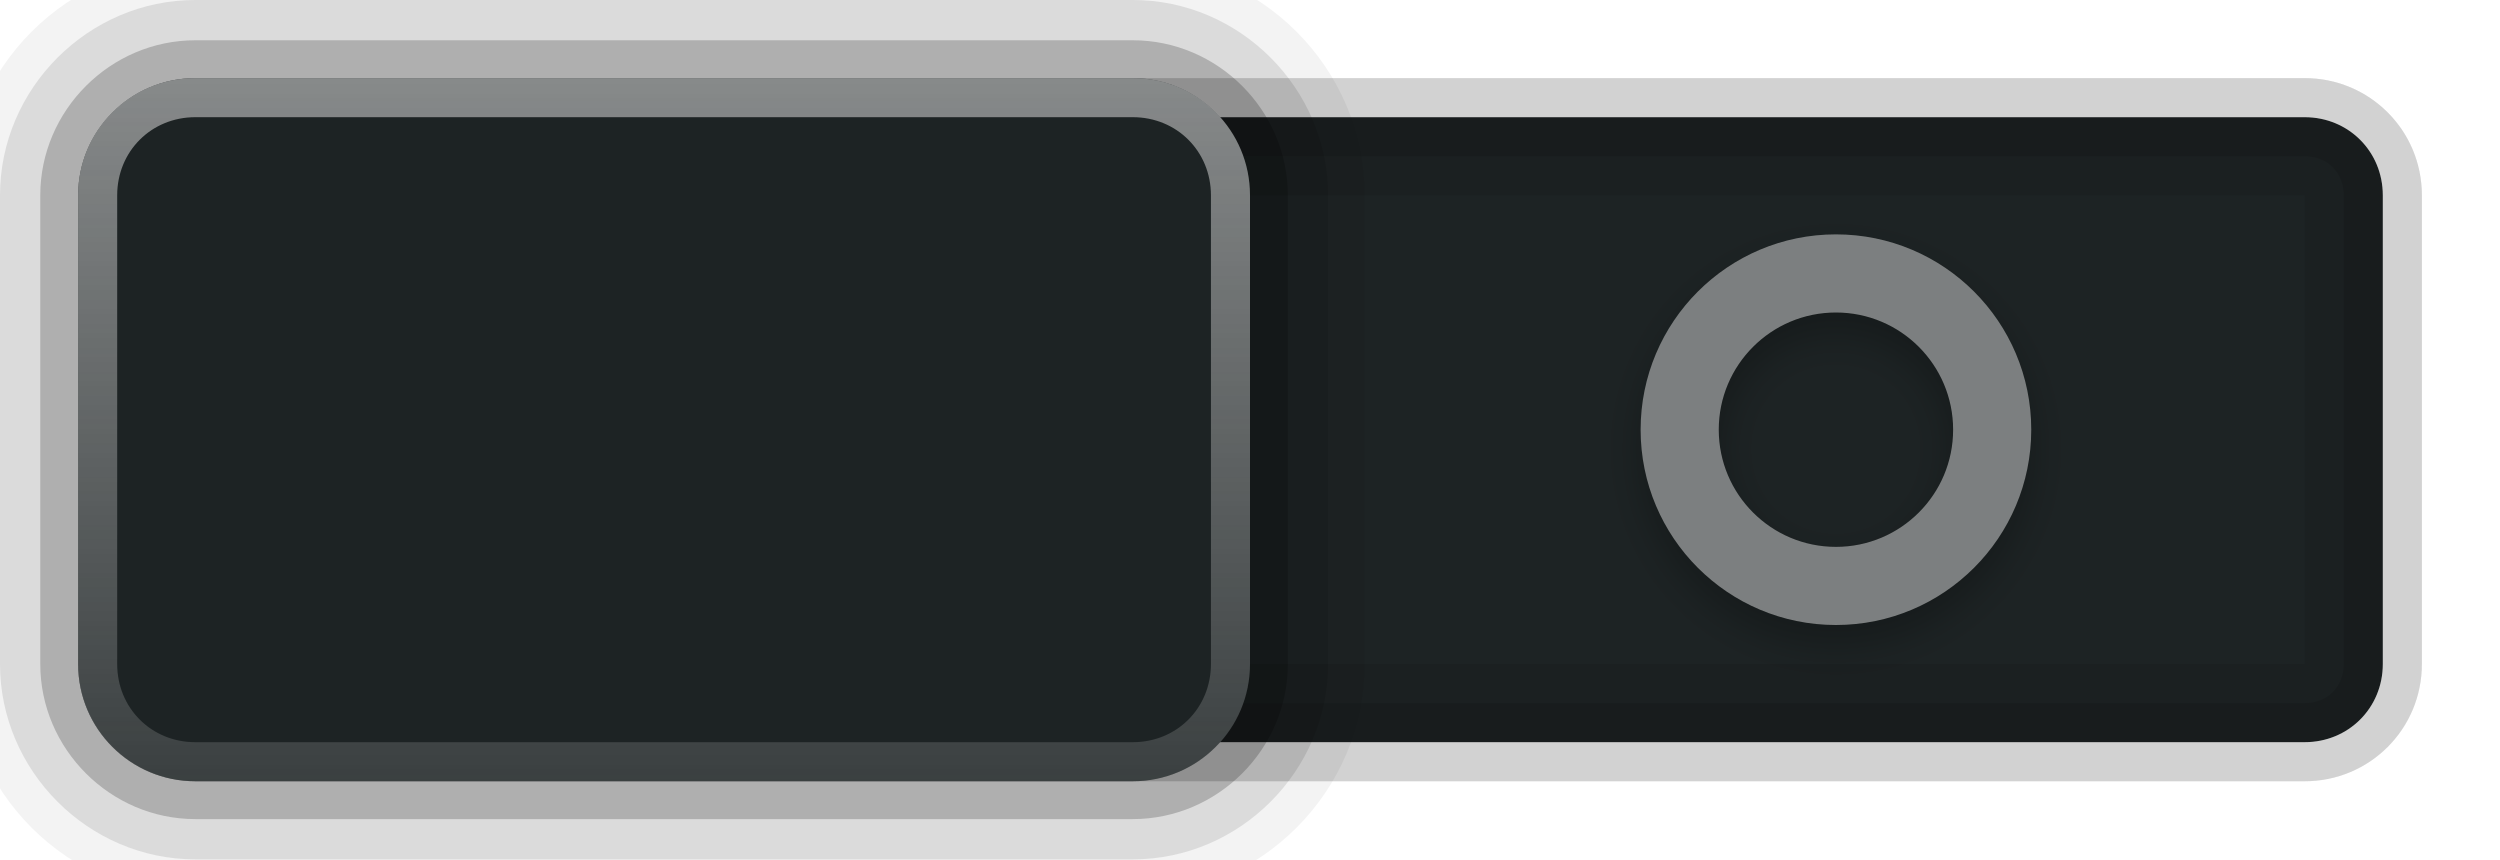
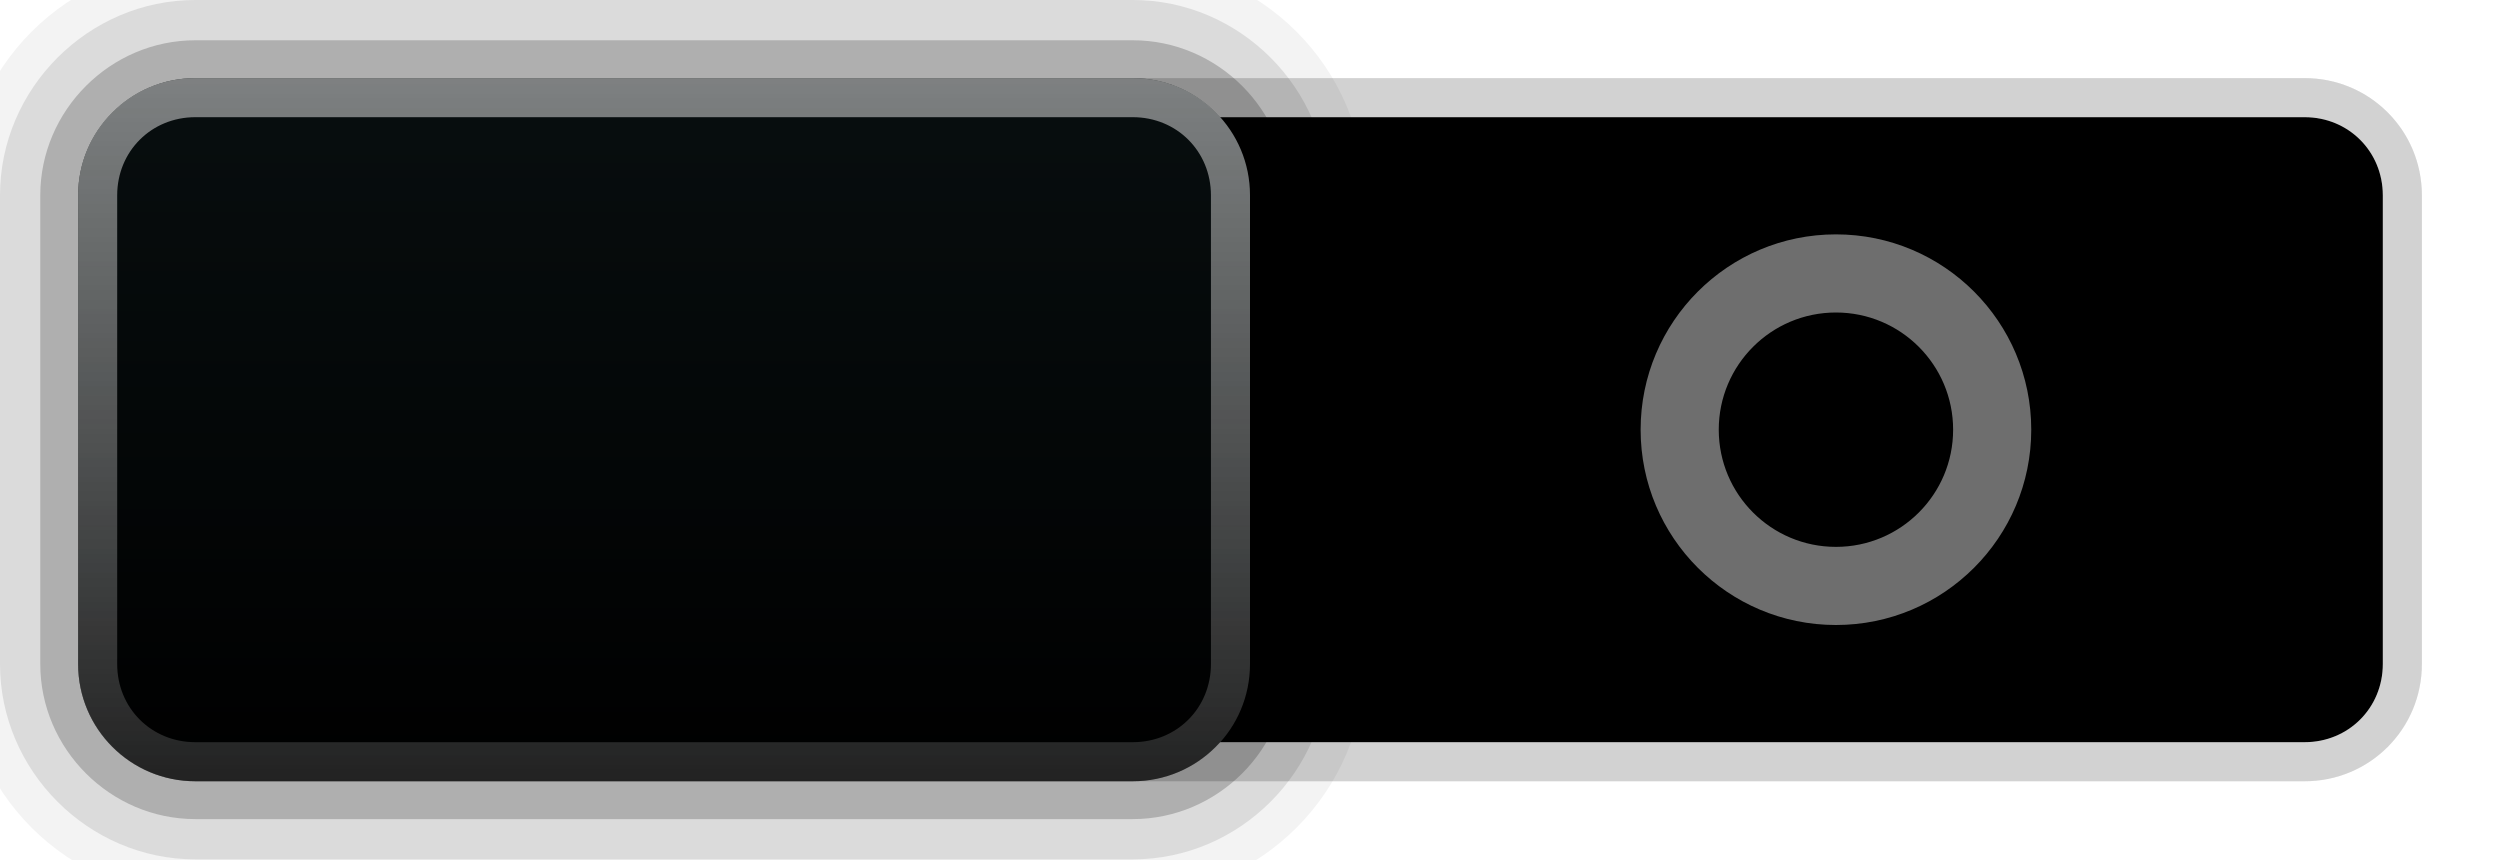
<svg xmlns="http://www.w3.org/2000/svg" xmlns:xlink="http://www.w3.org/1999/xlink" version="1.1" width="64" height="22" id="svg3273">
  <defs id="defs3275">
    <linearGradient id="linearGradient3883">
-       <stop id="stop3885" style="stop-color:#1d2324;stop-opacity:1" offset="0" />
-       <stop id="stop3887" style="stop-color:#1d2324;stop-opacity:1" offset="1" />
+       <stop id="stop3885" style="stop-color:#000000;stop-opacity:1" offset="0" />
+       <stop id="stop3887" style="stop-color:#000000;stop-opacity:1" offset="1" />
    </linearGradient>
    <linearGradient id="linearGradient4649">
      <stop id="stop4651" style="stop-color:#000000;stop-opacity:0;" offset="0" />
      <stop id="stop4653" style="stop-color:#000000;stop-opacity:0.275;" offset="1" />
    </linearGradient>
    <linearGradient id="linearGradient3921">
      <stop offset="0" style="stop-color:#ffffff;stop-opacity:0;" id="stop3923" />
      <stop offset="1" style="stop-color:#ffffff;stop-opacity:0.157;" id="stop3925" />
    </linearGradient>
    <linearGradient id="linearGradient3985">
      <stop style="stop-color:#ffffff;stop-opacity:1;" offset="0" id="stop3987" />
      <stop style="stop-color:#ffffff;stop-opacity:0;" offset="1" id="stop3989" />
    </linearGradient>
    <linearGradient id="linearGradient3938">
      <stop style="stop-color:#a0a0a0;stop-opacity:1;" offset="0" id="stop3940" />
      <stop style="stop-color:#dcdcdc;stop-opacity:1;" offset="1" id="stop3942" />
    </linearGradient>
    <linearGradient id="linearGradient4095">
      <stop id="stop4097" style="stop-color:#131313;stop-opacity:1" offset="0" />
      <stop id="stop4099" style="stop-color:#131313;stop-opacity:0" offset="1" />
    </linearGradient>
    <linearGradient xlink:href="#linearGradient3921" id="linearGradient3152" gradientUnits="userSpaceOnUse" gradientTransform="translate(-64.5,-20.49999)" x1="40.812" y1="19.5" x2="40.812" y2="-0.5" />
    <linearGradient xlink:href="#linearGradient3938" id="linearGradient3128" gradientUnits="userSpaceOnUse" gradientTransform="translate(-32,0)" x1="48" y1="21" x2="48" y2="2" />
    <linearGradient id="linearGradient3990-9">
      <stop id="stop3992-5" style="stop-color:#ffffff;stop-opacity:1" offset="0" />
      <stop id="stop3994-0" style="stop-color:#ffffff;stop-opacity:0" offset="1" />
    </linearGradient>
    <linearGradient y2="39" x2="41" y1="1" x1="41" gradientUnits="userSpaceOnUse" id="linearGradient3077-4" xlink:href="#linearGradient4095" gradientTransform="matrix(1,0,0,-1,-32,22)" />
    <radialGradient xlink:href="#linearGradient3988" id="radialGradient4013" gradientUnits="userSpaceOnUse" gradientTransform="matrix(11,0,0,10,-448,-99)" cx="42.5" cy="11" fx="42.5" fy="11" r="0.5" />
    <linearGradient id="linearGradient3988">
      <stop id="stop3990" offset="0" style="stop-color:#000000;stop-opacity:1;" />
      <stop style="stop-color:#000000;stop-opacity:0.706;" offset="0.6" id="stop3997" />
      <stop id="stop3993" offset="1" style="stop-color:#000000;stop-opacity:0;" />
    </linearGradient>
    <radialGradient xlink:href="#linearGradient3976" id="radialGradient4011" gradientUnits="userSpaceOnUse" gradientTransform="matrix(11,0,0,10,-447,-99)" cx="42.5" cy="11" fx="42.5" fy="11" r="0.5" />
    <linearGradient id="linearGradient3976">
      <stop style="stop-color:#ffffff;stop-opacity:1;" offset="0" id="stop3978" />
      <stop id="stop3995" offset="0.6" style="stop-color:#ffffff;stop-opacity:0.706;" />
      <stop style="stop-color:#ffffff;stop-opacity:0;" offset="1" id="stop3980" />
    </linearGradient>
    <radialGradient xlink:href="#linearGradient3988" id="radialGradient4005" gradientUnits="userSpaceOnUse" gradientTransform="matrix(11,0,0,10,-452,-99)" cx="42.5" cy="11" fx="42.5" fy="11" r="0.5" />
    <radialGradient xlink:href="#linearGradient3976" id="radialGradient4003" gradientUnits="userSpaceOnUse" gradientTransform="matrix(11,0,0,10,-451,-99)" cx="42.5" cy="11" fx="42.5" fy="11" r="0.5" />
    <radialGradient xlink:href="#linearGradient3988" id="radialGradient3986" gradientUnits="userSpaceOnUse" gradientTransform="matrix(11,0,0,10,-456,-99)" cx="42.5" cy="11" fx="42.5" fy="11" r="0.5" />
    <radialGradient r="0.5" fy="11" fx="42.5" cy="11" cx="42.5" gradientTransform="matrix(11,0,0,10,-455,-99)" gradientUnits="userSpaceOnUse" id="radialGradient4077" xlink:href="#linearGradient3976" />
    <linearGradient xlink:href="#linearGradient3938" id="linearGradient3951" gradientUnits="userSpaceOnUse" gradientTransform="translate(-32,0)" x1="48" y1="21" x2="48" y2="2" />
    <linearGradient xlink:href="#linearGradient3990-9" id="linearGradient3953" gradientUnits="userSpaceOnUse" gradientTransform="translate(-32,0)" x1="41" y1="1" x2="41" y2="28" />
    <radialGradient xlink:href="#linearGradient3976" id="radialGradient3955" gradientUnits="userSpaceOnUse" gradientTransform="matrix(11,0,0,10,-455,-99)" cx="42.5" cy="11" fx="42.5" fy="11" r="0.5" />
    <radialGradient xlink:href="#linearGradient3988" id="radialGradient3957" gradientUnits="userSpaceOnUse" gradientTransform="matrix(11,0,0,10,-456,-99)" cx="42.5" cy="11" fx="42.5" fy="11" r="0.5" />
    <radialGradient xlink:href="#linearGradient3976" id="radialGradient3959" gradientUnits="userSpaceOnUse" gradientTransform="matrix(11,0,0,10,-451,-99)" cx="42.5" cy="11" fx="42.5" fy="11" r="0.5" />
    <radialGradient xlink:href="#linearGradient3988" id="radialGradient3961" gradientUnits="userSpaceOnUse" gradientTransform="matrix(11,0,0,10,-452,-99)" cx="42.5" cy="11" fx="42.5" fy="11" r="0.5" />
    <radialGradient xlink:href="#linearGradient3976" id="radialGradient3963" gradientUnits="userSpaceOnUse" gradientTransform="matrix(11,0,0,10,-447,-99)" cx="42.5" cy="11" fx="42.5" fy="11" r="0.5" />
    <radialGradient xlink:href="#linearGradient3988" id="radialGradient3965" gradientUnits="userSpaceOnUse" gradientTransform="matrix(11,0,0,10,-448,-99)" cx="42.5" cy="11" fx="42.5" fy="11" r="0.5" />
    <linearGradient xlink:href="#linearGradient3938" id="linearGradient3971" gradientUnits="userSpaceOnUse" gradientTransform="translate(-32,0)" x1="48" y1="21" x2="48" y2="2" />
    <linearGradient xlink:href="#linearGradient3938" id="linearGradient3975" gradientUnits="userSpaceOnUse" gradientTransform="translate(-32,0)" x1="48" y1="21" x2="48" y2="2" />
    <linearGradient xlink:href="#linearGradient3938" id="linearGradient3978" gradientUnits="userSpaceOnUse" gradientTransform="translate(-32,0)" x1="48" y1="21" x2="48" y2="2" />
    <linearGradient xlink:href="#linearGradient3938" id="linearGradient3983" gradientUnits="userSpaceOnUse" gradientTransform="translate(-32,0)" x1="48" y1="21" x2="48" y2="2" />
    <linearGradient xlink:href="#linearGradient3938" id="linearGradient4062" gradientUnits="userSpaceOnUse" gradientTransform="translate(-32,0)" x1="48" y1="21" x2="48" y2="2" />
    <linearGradient xlink:href="#linearGradient3938" id="linearGradient4066" gradientUnits="userSpaceOnUse" gradientTransform="translate(-32,0)" x1="48" y1="21" x2="48" y2="2" />
    <linearGradient xlink:href="#linearGradient3938" id="linearGradient4071" gradientUnits="userSpaceOnUse" gradientTransform="translate(-32,0)" x1="48" y1="21" x2="48" y2="2" />
    <linearGradient xlink:href="#linearGradient3985" id="linearGradient4074" gradientUnits="userSpaceOnUse" gradientTransform="matrix(1,0,0,-1,-32,22)" x1="48" y1="21" x2="48" y2="-4" />
    <radialGradient xlink:href="#linearGradient3988-5" id="radialGradient4013-9" gradientUnits="userSpaceOnUse" gradientTransform="matrix(11,0,0,10,-448,-99)" cx="42.5" cy="11" fx="42.5" fy="11" r="0.5" />
    <linearGradient id="linearGradient3988-5">
      <stop id="stop3990-8" offset="0" style="stop-color:#000000;stop-opacity:1;" />
      <stop style="stop-color:#000000;stop-opacity:0.706;" offset="0.6" id="stop3997-5" />
      <stop id="stop3993-8" offset="1" style="stop-color:#000000;stop-opacity:0;" />
    </linearGradient>
    <radialGradient xlink:href="#linearGradient3976-2" id="radialGradient4011-7" gradientUnits="userSpaceOnUse" gradientTransform="matrix(11,0,0,10,-447,-99)" cx="42.5" cy="11" fx="42.5" fy="11" r="0.5" />
    <linearGradient id="linearGradient3976-2">
      <stop style="stop-color:#ffffff;stop-opacity:1;" offset="0" id="stop3978-8" />
      <stop id="stop3995-9" offset="0.6" style="stop-color:#ffffff;stop-opacity:0.706;" />
      <stop style="stop-color:#ffffff;stop-opacity:0;" offset="1" id="stop3980-6" />
    </linearGradient>
    <radialGradient xlink:href="#linearGradient3988-5" id="radialGradient4005-9" gradientUnits="userSpaceOnUse" gradientTransform="matrix(11,0,0,10,-452,-99)" cx="42.5" cy="11" fx="42.5" fy="11" r="0.5" />
    <radialGradient xlink:href="#linearGradient3976-2" id="radialGradient4003-1" gradientUnits="userSpaceOnUse" gradientTransform="matrix(11,0,0,10,-451,-99)" cx="42.5" cy="11" fx="42.5" fy="11" r="0.5" />
    <radialGradient xlink:href="#linearGradient3988-5" id="radialGradient3986-1" gradientUnits="userSpaceOnUse" gradientTransform="matrix(11,0,0,10,-456,-99)" cx="42.5" cy="11" fx="42.5" fy="11" r="0.5" />
    <radialGradient r="0.5" fy="11" fx="42.5" cy="11" cx="42.5" gradientTransform="matrix(11,0,0,10,-455,-99)" gradientUnits="userSpaceOnUse" id="radialGradient4077-8" xlink:href="#linearGradient3976-2" />
    <linearGradient y2="28" x2="41" y1="1" x1="41" gradientUnits="userSpaceOnUse" id="linearGradient3077-4-9" xlink:href="#linearGradient3990-9-4" gradientTransform="translate(-32,0)" />
    <linearGradient id="linearGradient3990-9-4">
      <stop id="stop3992-5-7" style="stop-color:#ffffff;stop-opacity:1" offset="0" />
      <stop id="stop3994-0-8" style="stop-color:#ffffff;stop-opacity:0" offset="1" />
    </linearGradient>
    <linearGradient id="linearGradient3938-4">
      <stop style="stop-color:#a0a0a0;stop-opacity:1;" offset="0" id="stop3940-9" />
      <stop style="stop-color:#dcdcdc;stop-opacity:1;" offset="1" id="stop3942-9" />
    </linearGradient>
    <linearGradient y2="2" x2="48" y1="21" x1="48" gradientTransform="translate(-32,0)" gradientUnits="userSpaceOnUse" id="linearGradient3228" xlink:href="#linearGradient3938-4" />
    <linearGradient xlink:href="#linearGradient3938-4" id="linearGradient4265" gradientUnits="userSpaceOnUse" gradientTransform="translate(-32,0)" x1="48" y1="21" x2="48" y2="2" />
    <radialGradient xlink:href="#linearGradient3988-5-7" id="radialGradient4013-9-2" gradientUnits="userSpaceOnUse" gradientTransform="matrix(11,0,0,10,-447,-99)" cx="42.5" cy="11" fx="42.5" fy="11" r="0.5" />
    <linearGradient id="linearGradient3988-5-7">
      <stop id="stop3990-8-2" offset="0" style="stop-color:#000000;stop-opacity:1;" />
      <stop style="stop-color:#000000;stop-opacity:0.706;" offset="0.6" id="stop3997-5-7" />
      <stop id="stop3993-8-6" offset="1" style="stop-color:#000000;stop-opacity:0;" />
    </linearGradient>
    <radialGradient xlink:href="#linearGradient3976-2-0" id="radialGradient4011-7-2" gradientUnits="userSpaceOnUse" gradientTransform="matrix(11,0,0,10,-446,-99)" cx="42.5" cy="11" fx="42.5" fy="11" r="0.5" />
    <linearGradient id="linearGradient3976-2-0">
      <stop style="stop-color:#ffffff;stop-opacity:1;" offset="0" id="stop3978-8-5" />
      <stop id="stop3995-9-0" offset="0.6" style="stop-color:#ffffff;stop-opacity:0.706;" />
      <stop style="stop-color:#ffffff;stop-opacity:0;" offset="1" id="stop3980-6-1" />
    </linearGradient>
    <radialGradient xlink:href="#linearGradient3988-5-7" id="radialGradient4005-9-8" gradientUnits="userSpaceOnUse" gradientTransform="matrix(11,0,0,10,-451,-99)" cx="42.5" cy="11" fx="42.5" fy="11" r="0.5" />
    <radialGradient xlink:href="#linearGradient3976-2-0" id="radialGradient4003-1-6" gradientUnits="userSpaceOnUse" gradientTransform="matrix(11,0,0,10,-450,-99)" cx="42.5" cy="11" fx="42.5" fy="11" r="0.5" />
    <radialGradient xlink:href="#linearGradient3988-5-7" id="radialGradient3986-1-3" gradientUnits="userSpaceOnUse" gradientTransform="matrix(11,0,0,10,-455,-99)" cx="42.5" cy="11" fx="42.5" fy="11" r="0.5" />
    <radialGradient r="0.5" fy="11" fx="42.5" cy="11" cx="42.5" gradientTransform="matrix(11,0,0,10,-454,-99)" gradientUnits="userSpaceOnUse" id="radialGradient4077-8-1" xlink:href="#linearGradient3976-2-0" />
    <linearGradient y2="28" x2="41" y1="1" x1="41" gradientUnits="userSpaceOnUse" id="linearGradient3077-4-9-4" xlink:href="#linearGradient3990-9-4-5" gradientTransform="translate(-32,-1)" />
    <linearGradient id="linearGradient3990-9-4-5">
      <stop id="stop3992-5-7-1" style="stop-color:#dcdcdc;stop-opacity:1" offset="0" />
      <stop id="stop3994-0-8-2" style="stop-color:#dcdcdc;stop-opacity:0" offset="1" />
    </linearGradient>
    <linearGradient y2="2" x2="48" y1="21" x1="48" gradientTransform="translate(-32,-1)" gradientUnits="userSpaceOnUse" id="linearGradient3228-0" xlink:href="#linearGradient3938-4-7" />
    <linearGradient id="linearGradient3938-4-7">
-       <stop style="stop-color:#1d2324;stop-opacity:1;" offset="0" id="stop3940-9-2" />
-       <stop style="stop-color:#1d2324;stop-opacity:1;" offset="1" id="stop3942-9-2" />
+       <stop style="stop-color:#000000;stop-opacity:1;" offset="0" id="stop3940-9-2" />
+       <stop style="stop-color:#080f10;stop-opacity:1;" offset="1" id="stop3942-9-2" />
    </linearGradient>
    <linearGradient xlink:href="#linearGradient3921-5" id="linearGradient3152-1" gradientUnits="userSpaceOnUse" gradientTransform="translate(-64.5,-20.49999)" x1="40.812" y1="18.5" x2="40.812" y2="0.5" />
    <linearGradient id="linearGradient3921-5">
      <stop offset="0" style="stop-color:#ffffff;stop-opacity:0;" id="stop3923-6" />
      <stop offset="1" style="stop-color:#ffffff;stop-opacity:0.157;" id="stop3925-4" />
    </linearGradient>
    <filter id="filter4131-3" x="-0.12" width="1.24" y="-0.12" height="1.24" color-interpolation-filters="sRGB">
      <feGaussianBlur stdDeviation="0.5" id="feGaussianBlur4133-2" />
    </filter>
    <linearGradient xlink:href="#linearGradient3921-5" id="linearGradient4525" gradientUnits="userSpaceOnUse" gradientTransform="translate(-64.5,-20.49999)" x1="40.812" y1="18.5" x2="40.812" y2="0.5" />
    <linearGradient xlink:href="#linearGradient3938-4-7" id="linearGradient4529" gradientUnits="userSpaceOnUse" gradientTransform="translate(-32,-1)" x1="48" y1="21" x2="48" y2="2" />
    <linearGradient xlink:href="#linearGradient4649" id="linearGradient4550" gradientUnits="userSpaceOnUse" gradientTransform="matrix(-1,0,0,1,64.5,1.500006)" x1="40.812" y1="18.5" x2="40.812" y2="0.5" />
    <linearGradient y2="0.5" x2="40.812" y1="18.5" x1="40.812" gradientTransform="matrix(-1,0,0,-1,64.5,20.49999)" gradientUnits="userSpaceOnUse" id="linearGradient4443" xlink:href="#linearGradient3921-5-9" />
    <linearGradient id="linearGradient3921-5-9">
      <stop offset="0" style="stop-color:#ffffff;stop-opacity:0;" id="stop3923-6-1" />
      <stop offset="1" style="stop-color:#ffffff;stop-opacity:0.118;" id="stop3925-4-6" />
    </linearGradient>
    <linearGradient y2="0.5" x2="40.812" y1="18.5" x1="40.812" gradientTransform="matrix(-1,0,0,-1,64.5,20.49999)" gradientUnits="userSpaceOnUse" id="linearGradient4615" xlink:href="#linearGradient3921-5-9" />
    <linearGradient xlink:href="#linearGradient3921-5-9-9" id="linearGradient4621" gradientUnits="userSpaceOnUse" gradientTransform="matrix(-1,0,0,-1,64.5,20.49999)" x1="40.812" y1="18.5" x2="40.812" y2="0.5" />
    <linearGradient id="linearGradient3921-5-9-9">
      <stop offset="0" style="stop-color:#333333;stop-opacity:1;" id="stop3923-6-1-6" />
      <stop offset="1" style="stop-color:#555555;stop-opacity:1;" id="stop3925-4-6-6" />
    </linearGradient>
    <linearGradient y2="0.5" x2="40.812" y1="18.5" x1="40.812" gradientTransform="matrix(-1,0,0,-1,64.5,20.49999)" gradientUnits="userSpaceOnUse" id="linearGradient4641" xlink:href="#linearGradient3883" />
  </defs>
  <g id="layer2">
    <path style="color:#000000;fill:url(#linearGradient4641);fill-opacity:1;stroke:none;stroke-width:1;marker:none;visibility:visible;display:inline;overflow:visible;enable-background:accumulate" id="path4619" d="M 5,3 C 3.878,3 3,3.878 3,5 l 0,12 c 0,1.122 0.878,2 2,2 l 54,0 c 1.122,0 2,-0.878 2,-2 L 61,5 C 61,3.878 60.122,3 59,3 L 5,3 z" />
    <path style="opacity:0.08;color:#000000;fill:#000000;fill-opacity:1;stroke:none;stroke-width:1;marker:none;visibility:visible;display:inline;overflow:visible;enable-background:accumulate" d="M 5,2 C 3.338,2 2,3.338 2,5 l 0,12 c 0,1.662 1.338,3 3,3 l 54,0 c 1.662,0 3,-1.338 3,-3 L 62,5 C 62,3.338 60.662,2 59,2 z m 0,3 54,0 0,12 -54,0 z" id="rect4052" />
    <path style="opacity:0.12;color:#000000;fill:#000000;fill-opacity:1;stroke:none;stroke-width:1;marker:none;visibility:visible;display:inline;overflow:visible;enable-background:accumulate" d="M 5,2 C 3.338,2 2,3.338 2,5 l 0,12 c 0,1.662 1.338,3 3,3 l 54,0 c 1.662,0 3,-1.338 3,-3 L 62,5 C 62,3.338 60.662,2 59,2 z m 0,2 54,0 c 0.583,0 1,0.417 1,1 l 0,12 c 0,0.583 -0.417,1 -1,1 L 5,18 C 4.418,18 4,17.582 4,17 L 4,5 C 4,4.418 4.418,4 5,4 z" id="rect4042" />
    <path style="opacity:0.2;color:#000000;fill:#dcdcdc;fill-opacity:1;stroke:none;stroke-width:1;marker:none;visibility:visible;display:inline;overflow:visible;enable-background:accumulate" d="M 5,2 C 3.338,2 2,3.338 2,5 l 0,12 c 0,1.662 1.338,3 3,3 l 54,0 c 1.662,0 3,-1.338 3,-3 L 62,5 C 62,3.338 60.662,2 59,2 z m 0,1 54,0 c 1.117,0 2,0.883 2,2 l 0,12 c 0,1.117 -0.883,2 -2,2 L 5,19 C 3.883,19 3,18.117 3,17 L 3,5 C 3,3.883 3.883,3 5,3 z" id="rect4038" />
    <g id="g4655" transform="translate(-1,0)" style="opacity:0.5">
      <path style="opacity:0.5;color:#000000;fill:#000000;fill-opacity:1;fill-rule:nonzero;stroke:none;stroke-width:2;marker:none;visibility:visible;display:inline;overflow:visible;filter:url(#filter4131-3);enable-background:accumulate" d="m 48,6.5 c -2.761,0 -5,2.239 -5,5 0,2.761 2.239,5 5,5 2.761,0 5,-2.239 5,-5 0,-2.761 -2.239,-5 -5,-5 z m 0,2 c 1.657,0 3,1.343 3,3 0,1.657 -1.343,3 -3,3 -1.657,0 -3,-1.343 -3,-3 0,-1.657 1.343,-3 3,-3 z" id="path4125" />
      <path id="path4120" d="m 48,6 c -2.761,0 -5,2.239 -5,5 0,2.761 2.239,5 5,5 2.761,0 5,-2.239 5,-5 0,-2.761 -2.239,-5 -5,-5 z m 0,2 c 1.657,0 3,1.343 3,3 0,1.657 -1.343,3 -3,3 -1.657,0 -3,-1.343 -3,-3 0,-1.657 1.343,-3 3,-3 z" style="color:#000000;fill:#dcdcdc;fill-opacity:1;fill-rule:nonzero;stroke:none;stroke-width:2;marker:none;visibility:visible;display:inline;overflow:visible;enable-background:accumulate" />
    </g>
  </g>
  <g id="layer1" style="display:inline">
    <path style="opacity:0.05;color:#000000;fill:#000000;fill-opacity:1;fill-rule:nonzero;stroke:none;stroke-width:2;marker:none;visibility:visible;display:inline;overflow:visible;enable-background:accumulate" id="path4541" d="m 5,-0.938 c -3.256,0 -5.938,2.682 -5.938,5.938 l 0,12 c 0,3.256 2.682,5.938 5.938,5.938 l 24,0 c 3.256,0 5.938,-2.682 5.938,-5.938 l 0,-12 c 0,-3.256 -2.682,-5.938 -5.938,-5.938 l -24,0 z" />
    <path style="opacity:0.1;color:#000000;fill:#000000;fill-opacity:1;fill-rule:nonzero;stroke:none;stroke-width:2;marker:none;visibility:visible;display:inline;overflow:visible;enable-background:accumulate" id="path4537" d="M 5,0 C 2.264,0 0,2.264 0,5 l 0,12 c 0,2.736 2.264,5 5,5 l 24,0 c 2.736,0 5,-2.264 5,-5 L 34,5 C 34,2.264 31.736,0 29,0 L 5,0 z" />
    <path style="opacity:0.2;color:#000000;fill:#000000;fill-opacity:1;fill-rule:nonzero;stroke:none;stroke-width:2;marker:none;visibility:visible;display:inline;overflow:visible;enable-background:accumulate" id="path4531" d="M 5,1.031 C 2.826,1.031 1.031,2.826 1.031,5 l 0,12 c 0,2.174 1.795,3.969 3.969,3.969 l 24,0 c 2.174,0 3.969,-1.795 3.969,-3.969 l 0,-12 C 32.969,2.826 31.174,1.031 29,1.031 l -24,0 z" />
    <rect style="color:#000000;fill:url(#linearGradient3228-0);fill-opacity:1;fill-rule:nonzero;stroke:none;stroke-width:2;marker:none;visibility:visible;display:inline;overflow:visible;enable-background:accumulate" id="rect3936" width="30" height="18" x="2" y="2" rx="3" ry="3" />
    <path style="opacity:0.6;color:#000000;fill:url(#linearGradient3077-4-9-4);fill-opacity:1;fill-rule:nonzero;stroke:none;stroke-width:2;marker:none;visibility:visible;display:inline;overflow:visible;enable-background:accumulate" d="M 5,2 C 3.338,2 2,3.338 2,5 l 0,12 c 0,1.662 1.338,3 3,3 l 24,0 c 1.662,0 3,-1.338 3,-3 L 32,5 C 32,3.338 30.662,2 29,2 z m 0,1 24,0 c 1.126,0 2,0.874 2,2 l 0,12 c 0,1.126 -0.874,2 -2,2 L 5,19 C 3.874,19 3,18.126 3,17 L 3,5 C 3,3.874 3.874,3 5,3 z" id="rect4059" />
  </g>
</svg>
